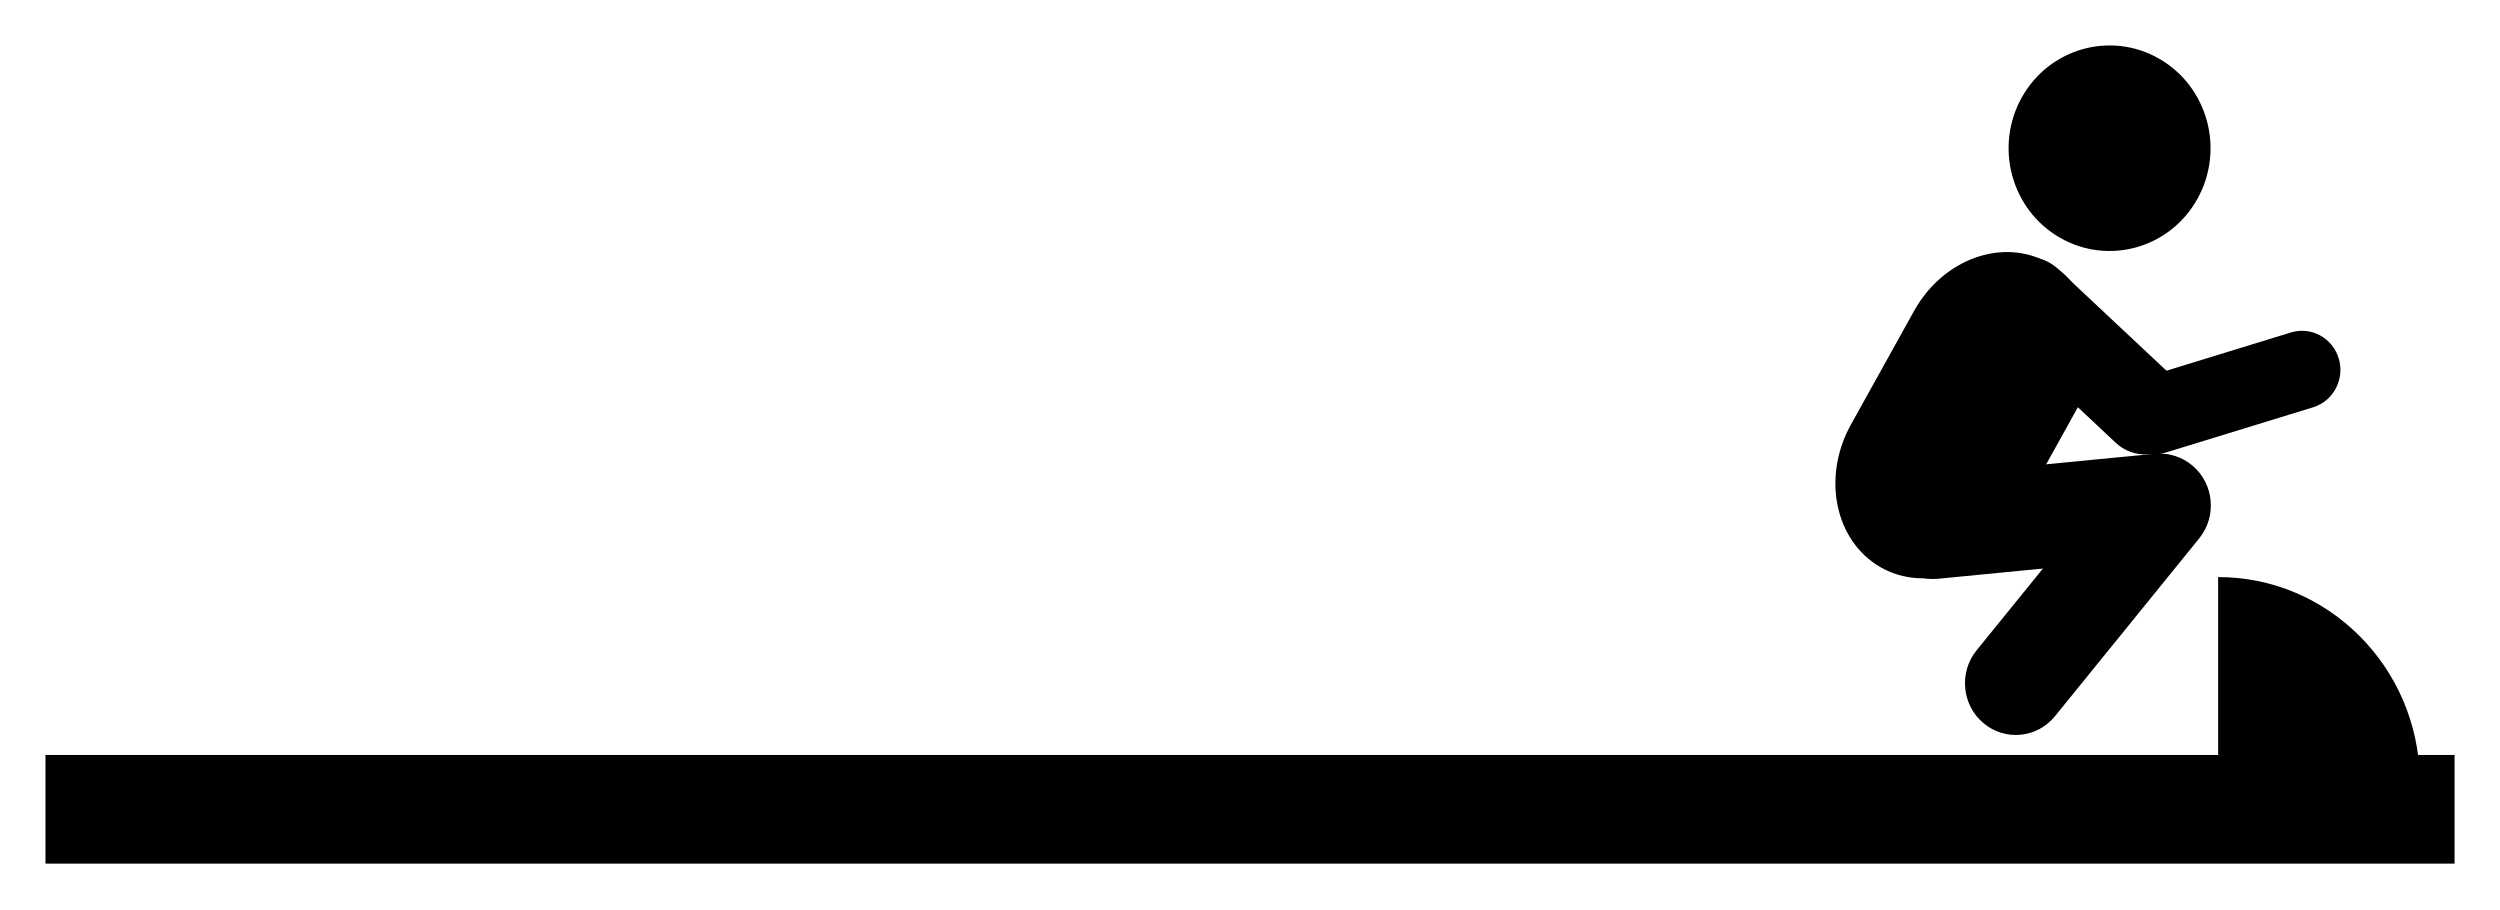
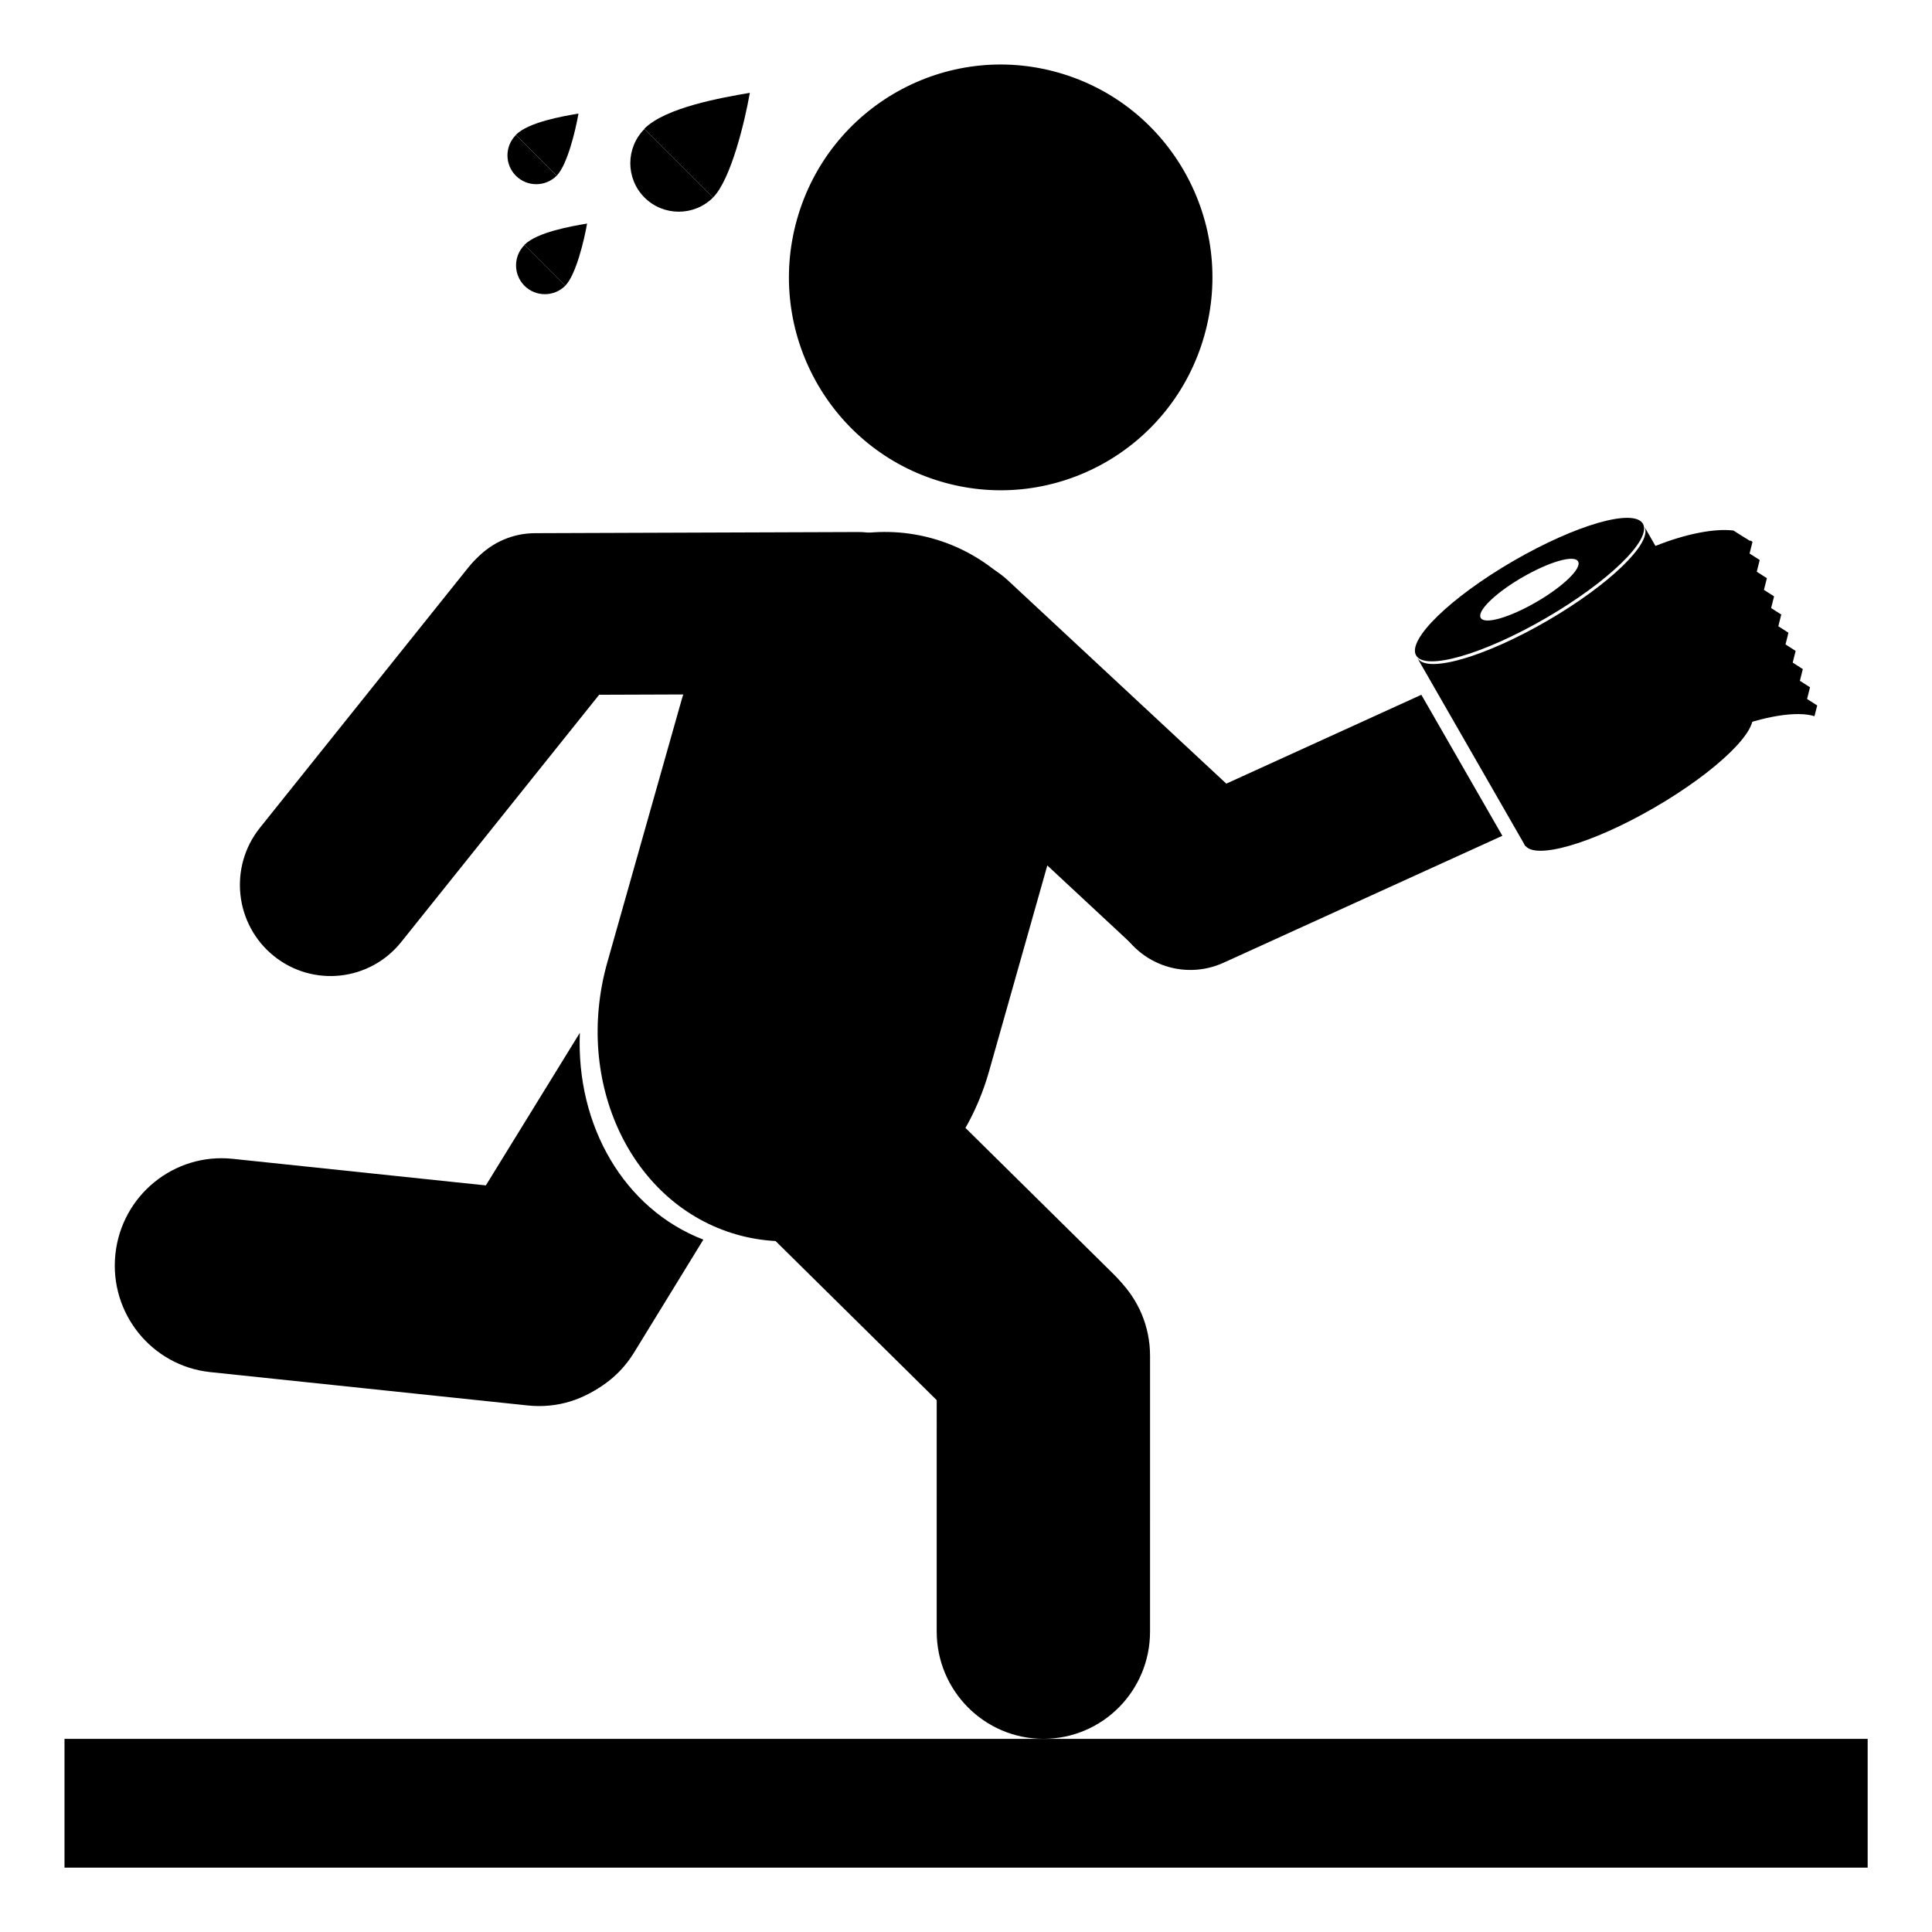
- <svg xmlns="http://www.w3.org/2000/svg" width="165" height="60" viewBox="0 0 43.656 15.875" version="1.1" id="svg4824">
+ <svg xmlns="http://www.w3.org/2000/svg" width="90" height="90" viewBox="0 0 23.812 23.812" version="1.1" id="svg4824">
  <defs id="defs4818" />
-   <g id="layer1" transform="translate(0,-281.125)" style="display:inline">
-     <g transform="matrix(0.79375,0,0,0.79375,-125.4623,-247.8922)" style="display:inline" id="g6086">
-       <g transform="matrix(1.010559,0,0,1.028566,-3.700673,-19.58143)" id="g6048">
+   <g id="layer1" transform="translate(0,-273.1875)" style="display:none">
+     <g id="g6026" transform="matrix(2.929756,0,0,2.929756,-15.08184,-571.4974)">
+       <g transform="matrix(0.137434,0,0,0.139883,-21.64577,200.4228)" id="g6048">
        <circle style="display:inline;fill:#000000;fill-opacity:1;stroke-width:0.296" id="path3926-8-63-3-0-7" cx="509.161" cy="482.003" r="2.198" transform="rotate(29.48316)" />
        <rect style="display:inline;fill:#000000;fill-opacity:1;stroke-width:0.287" id="rect3928-5-2-1-21-0" width="4.118" height="7.467" x="507.169" y="484.791" ry="2.337" rx="2.059" transform="rotate(29.48316)" />
        <rect style="display:inline;opacity:1;vector-effect:none;fill:#000000;fill-opacity:1;stroke:none;stroke-width:0.351;stroke-linecap:butt;stroke-linejoin:miter;stroke-miterlimit:4;stroke-dasharray:none;stroke-dashoffset:0;stroke-opacity:1" id="rect5121-5-3-7-5-4-0-9" width="2.213" height="7.145" x="-695.549" y="135.582" ry="1.107" transform="rotate(-95.46031)" />
        <rect style="display:inline;opacity:1;vector-effect:none;fill:#000000;fill-opacity:1;stroke:none;stroke-width:0.279;stroke-linecap:butt;stroke-linejoin:miter;stroke-miterlimit:4;stroke-dasharray:none;stroke-dashoffset:0;stroke-opacity:1" id="rect5121-1-8-3-2-5-3" width="1.882" height="5.331" x="356.045" y="605.529" ry="0.941" transform="matrix(-0.6774779,0.7355431,0.7355431,0.6774779,0,0)" />
        <rect style="display:inline;opacity:1;vector-effect:none;fill:#000000;fill-opacity:1;stroke:none;stroke-width:0.256;stroke-linecap:butt;stroke-linejoin:miter;stroke-miterlimit:4;stroke-dasharray:none;stroke-dashoffset:0;stroke-opacity:1" id="rect5121-6-38-9-7-0-1-6" width="1.672" height="5.025" x="-707.698" y="-7.054" transform="matrix(-0.2889322,-0.9573495,-0.9573503,0.2889298,0,0)" ry="0.836" />
        <rect style="display:inline;opacity:1;vector-effect:none;fill:#000000;fill-opacity:1;stroke:none;stroke-width:0.351;stroke-linecap:butt;stroke-linejoin:miter;stroke-miterlimit:4;stroke-dasharray:none;stroke-dashoffset:0;stroke-opacity:1" id="rect5121-5-3-7-5-4-6-1-0" width="2.213" height="7.145" x="590.11" y="389.774" ry="1.107" transform="rotate(39.53969)" />
      </g>
-       <g transform="matrix(1.010559,0,0,1.028566,-3.700673,-19.58143)" id="g6052">
-         <rect style="display:inline;opacity:1;vector-effect:none;fill:#000000;fill-opacity:1;stroke:none;stroke-width:0.289;stroke-linecap:butt;stroke-linejoin:miter;stroke-miterlimit:4;stroke-dasharray:2.312, 0.578, 0.289, 0.578;stroke-dashoffset:0;stroke-opacity:1" id="rect7509-2" width="52.446" height="2.324" x="161.063" y="683.154" rx="0" ry="1.162" />
-         <path style="display:inline;opacity:1;vector-effect:none;fill:#000000;fill-opacity:1;stroke:none;stroke-width:1.183;stroke-linecap:butt;stroke-linejoin:miter;stroke-miterlimit:4;stroke-dasharray:9.465, 2.366, 1.183, 2.366;stroke-dashoffset:0;stroke-opacity:1" id="path7513-0" d="m 212.753,-683.664 a 4.392,4.392 0 0 1 -4.391,4.315 l 0,-4.392 z" transform="scale(1,-1)" />
-       </g>
+       <rect ry="0.163" rx="0" y="295.984" x="5.307" height="0.325" width="2.39" id="rect7509-2" style="display:inline;opacity:1;vector-effect:none;fill:#000000;fill-opacity:1;stroke:none;stroke-width:0.023;stroke-linecap:butt;stroke-linejoin:miter;stroke-miterlimit:4;stroke-dasharray:0.185, 0.046, 0.023, 0.046;stroke-dashoffset:0;stroke-opacity:1" />
+       <path transform="scale(1,-1)" d="m 7.594,-296.056 a 0.604,0.614 0 0 1 -0.604,0.604 l 0,-0.614 z" id="path7513-0" style="display:inline;opacity:1;vector-effect:none;fill:#000000;fill-opacity:1;stroke:none;stroke-width:0.164;stroke-linecap:butt;stroke-linejoin:miter;stroke-miterlimit:4;stroke-dasharray:1.312, 0.328, 0.164, 0.328;stroke-dashoffset:0;stroke-opacity:1" />
    </g>
  </g>
-   <g id="layer2" style="display:none" transform="translate(0,9.524997)">
-     <circle style="display:inline;fill:#000000;fill-opacity:1;stroke-width:0.105" id="path3926-8-63-3-0-3" cx="3.848" cy="0.006" r="0.78" transform="rotate(15.88189)" />
-     <rect style="display:inline;fill:#000000;fill-opacity:1;stroke-width:0.102" id="rect3928-5-2-1-21-6" width="1.462" height="2.651" x="3.141" y="0.996" ry="0.83" rx="0.731" transform="rotate(15.88189)" />
-     <rect style="display:inline;opacity:1;vector-effect:none;fill:#000000;fill-opacity:1;stroke:none;stroke-width:0.105;stroke-linecap:butt;stroke-linejoin:miter;stroke-miterlimit:4;stroke-dasharray:none;stroke-dashoffset:0;stroke-opacity:1" id="rect5121-5-3-7-5-4-0-7" width="0.786" height="1.797" x="-1.261" y="4.89" ry="0.393" transform="matrix(0.7013409,-0.712826,0.713452,0.7007041,0,0)" />
-     <rect style="display:inline;opacity:1;vector-effect:none;fill:#000000;fill-opacity:1;stroke:none;stroke-width:0.099;stroke-linecap:butt;stroke-linejoin:miter;stroke-miterlimit:4;stroke-dasharray:none;stroke-dashoffset:0;stroke-opacity:1" id="rect5121-1-8-3-2-5-5" width="0.668" height="1.892" x="-0.126" y="3.85" ry="0.334" transform="matrix(-0.5254711,0.8508115,0.8508115,0.5254711,0,0)" />
-     <rect style="display:inline;opacity:1;vector-effect:none;fill:#000000;fill-opacity:1;stroke:none;stroke-width:0.091;stroke-linecap:butt;stroke-linejoin:miter;stroke-miterlimit:4;stroke-dasharray:none;stroke-dashoffset:0;stroke-opacity:1" id="rect5121-6-38-9-7-0-1-3" width="0.593" height="1.784" x="-4.433" y="-5.061" transform="matrix(-0.2599381,-0.9656253,-0.9656259,0.2599357,0,0)" ry="0.297" />
-     <rect style="display:inline;opacity:1;vector-effect:none;fill:#000000;fill-opacity:1;stroke:none;stroke-width:0.099;stroke-linecap:butt;stroke-linejoin:miter;stroke-miterlimit:4;stroke-dasharray:none;stroke-dashoffset:0;stroke-opacity:1" id="rect5121-1-8-3-2-5-5-6" width="0.668" height="1.892" x="2.733" y="-2.334" ry="0.334" transform="matrix(0.7790372,0.6269777,0.6269777,-0.7790372,0,0)" />
-     <rect style="display:inline;opacity:1;vector-effect:none;fill:#000000;fill-opacity:1;stroke:none;stroke-width:0.091;stroke-linecap:butt;stroke-linejoin:miter;stroke-miterlimit:4;stroke-dasharray:none;stroke-dashoffset:0;stroke-opacity:1" id="rect5121-6-38-9-7-0-1-3-2" width="0.593" height="1.784" x="-3.121" y="-2.907" transform="matrix(-0.1937256,-0.9810558,-0.9810562,0.1937231,0,0)" ry="0.297" />
-     <rect style="display:inline;opacity:1;vector-effect:none;fill:#000000;fill-opacity:1;stroke:none;stroke-width:0.105;stroke-linecap:butt;stroke-linejoin:miter;stroke-miterlimit:4;stroke-dasharray:none;stroke-dashoffset:0;stroke-opacity:1" id="rect5121-5-3-7-5-4-0-7-2" width="0.786" height="1.797" x="2.72" y="5.196" ry="0.393" transform="matrix(0.9893272,-0.1457111,0.1465944,0.9891967,0,0)" />
-     <rect style="display:inline;opacity:1;vector-effect:none;fill:#000000;fill-opacity:1;stroke:none;stroke-width:0.105;stroke-linecap:butt;stroke-linejoin:miter;stroke-miterlimit:4;stroke-dasharray:none;stroke-dashoffset:0;stroke-opacity:1" id="rect5121-5-3-7-5-4-0-7-2-7" width="0.786" height="1.797" x="4.328" y="0.873" ry="0.393" transform="matrix(0.7131977,0.7009629,-0.7003258,0.7138234,0,0)" />
-     <rect style="display:inline;opacity:1;vector-effect:none;fill:#000000;fill-opacity:1;stroke:none;stroke-width:0.105;stroke-linecap:butt;stroke-linejoin:miter;stroke-miterlimit:4;stroke-dasharray:none;stroke-dashoffset:0;stroke-opacity:1" id="rect5121-5-3-7-5-4-0-7-2-7-0" width="0.786" height="1.797" x="4.017" y="-3.217" ry="0.393" transform="matrix(-0.2283185,0.9735865,-0.97379,-0.2274491,0,0)" />
+   <g id="layer2" style="display:inline" transform="translate(0,17.4625)">
+     <g id="g6092" transform="matrix(3,0,0,3,0,-13.49376)">
+       <g transform="translate(0.00304638)" id="g6003">
+         <g id="g5704" transform="matrix(1.115106,0,0,1.121016,-0.9772953,-0.2881688)">
+           <circle transform="rotate(15.88189)" r="0.78" cy="-1.158" cx="4.412" id="path3926-8-63-3-0-3" style="display:inline;fill:#000000;fill-opacity:1;stroke-width:0.105" />
+           <rect transform="rotate(15.88189)" rx="0.731" ry="0.83" y="-0.169" x="3.705" height="2.651" width="1.462" id="rect3928-5-2-1-21-6" style="display:inline;fill:#000000;fill-opacity:1;stroke-width:0.102" />
+           <rect transform="matrix(0.7013409,-0.712826,0.713452,0.7007041,0,0)" ry="0.393" y="4.771" x="0.028" height="1.797" width="0.786" id="rect5121-5-3-7-5-4-0-7" style="display:inline;opacity:1;vector-effect:none;fill:#000000;fill-opacity:1;stroke:none;stroke-width:0.105;stroke-linecap:butt;stroke-linejoin:miter;stroke-miterlimit:4;stroke-dasharray:none;stroke-dashoffset:0;stroke-opacity:1" />
+           <rect transform="matrix(-0.6793872,0.73378,0.73378,0.6793872,0,0)" ry="0.334" y="3.851" x="-2.233" height="1.892" width="0.668" id="rect5121-1-8-3-2-5-5" style="display:inline;opacity:1;vector-effect:none;fill:#000000;fill-opacity:1;stroke:none;stroke-width:0.099;stroke-linecap:butt;stroke-linejoin:miter;stroke-miterlimit:4;stroke-dasharray:none;stroke-dashoffset:0;stroke-opacity:1" />
+           <path id="rect5121-6-38-9-7-0-1-3" transform="matrix(0.2645833,0,0,0.2645833,0,-1.587497)" d="m 25.037,10.662 a 0.182,0.727 60 0 1 0.002,0.014 0.182,0.727 60 0 0 -0.002,-0.014 z m -1.943,1.473 -3.68,1.668 c -0.566,0.257 -0.813,0.919 -0.557,1.484 0.257,0.566 0.919,0.815 1.484,0.559 l 3.881,-1.758 z" style="display:inline;opacity:1;vector-effect:none;fill:#000000;fill-opacity:1;stroke:none;stroke-width:0.343;stroke-linecap:butt;stroke-linejoin:miter;stroke-miterlimit:4;stroke-dasharray:none;stroke-dashoffset:0;stroke-opacity:1" />
+           <rect transform="matrix(0.7790372,0.6269777,0.6269777,-0.7790372,0,0)" ry="0.334" y="-0.83" x="2.75" height="1.892" width="0.668" id="rect5121-1-8-3-2-5-5-6" style="display:inline;opacity:1;vector-effect:none;fill:#000000;fill-opacity:1;stroke:none;stroke-width:0.099;stroke-linecap:butt;stroke-linejoin:miter;stroke-miterlimit:4;stroke-dasharray:none;stroke-dashoffset:0;stroke-opacity:1" />
+           <rect ry="0.297" transform="matrix(-0.0035283,-0.9999938,-0.9999938,0.0035258,0,0)" y="-4.328" x="-1.634" height="1.784" width="0.593" id="rect5121-6-38-9-7-0-1-3-2" style="display:inline;opacity:1;vector-effect:none;fill:#000000;fill-opacity:1;stroke:none;stroke-width:0.091;stroke-linecap:butt;stroke-linejoin:miter;stroke-miterlimit:4;stroke-dasharray:none;stroke-dashoffset:0;stroke-opacity:1" />
+           <rect transform="matrix(0.9999995,9.4505131e-4,-5.2097268e-5,1,0,0)" ry="0.393" y="3.648" x="4.325" height="1.797" width="0.786" id="rect5121-5-3-7-5-4-0-7-2" style="display:inline;opacity:1;vector-effect:none;fill:#000000;fill-opacity:1;stroke:none;stroke-width:0.105;stroke-linecap:butt;stroke-linejoin:miter;stroke-miterlimit:4;stroke-dasharray:none;stroke-dashoffset:0;stroke-opacity:1" />
+           <path id="rect5121-5-3-7-5-4-0-7-2-7" d="M 3.01,2.862 2.54,3.621 C 2.426,3.806 2.483,4.047 2.668,4.162 2.853,4.276 3.094,4.22 3.209,4.035 L 3.465,3.62 C 3.173,3.508 2.996,3.203 3.01,2.862 Z" style="display:inline;opacity:1;vector-effect:none;fill:#000000;fill-opacity:1;stroke:none;stroke-width:0.105;stroke-linecap:butt;stroke-linejoin:miter;stroke-miterlimit:4;stroke-dasharray:none;stroke-dashoffset:0;stroke-opacity:1" />
+           <rect transform="matrix(-0.1046217,0.9945121,-0.9945865,-0.1039116,0,0)" ry="0.393" y="-3.639" x="3.126" height="1.963" width="0.786" id="rect5121-5-3-7-5-4-0-7-2-7-0" style="display:inline;opacity:1;vector-effect:none;fill:#000000;fill-opacity:1;stroke:none;stroke-width:0.11;stroke-linecap:butt;stroke-linejoin:miter;stroke-miterlimit:4;stroke-dasharray:none;stroke-dashoffset:0;stroke-opacity:1" />
+         </g>
+         <g id="g5692" transform="matrix(1.200883,0,0,1.207248,-1.503403,-0.4604359)">
+           <path id="path4898" d="M 6.426,1.195 A 0.112,0.448 60 0 0 6.094,1.516 0.112,0.448 60 0 0 6.538,1.389 0.112,0.448 60 0 0 6.87,1.068 0.112,0.448 60 0 0 6.426,1.195 Z m 0.02,0.062 A 0.048,0.192 60 0 1 6.458,1.25 0.048,0.192 60 0 1 6.648,1.196 0.048,0.192 60 0 1 6.506,1.334 0.048,0.192 60 0 1 6.315,1.388 0.048,0.192 60 0 1 6.446,1.257 Z" style="fill:#000000;fill-opacity:1;stroke:none;stroke-width:0.159;stroke-linecap:butt;stroke-linejoin:miter;stroke-miterlimit:4;stroke-dasharray:none;stroke-dashoffset:0.24;stroke-opacity:1" />
+           <g transform="rotate(-30,8.76048,2.718253)" id="g5302">
+             <path style="display:inline;fill:#000000;fill-opacity:1;stroke:none;stroke-width:0.778;stroke-linecap:butt;stroke-linejoin:miter;stroke-miterlimit:4;stroke-dasharray:none;stroke-opacity:1" d="m 26.652,7.346 v 2.787 h 3.387 V 7.346 A 1.693,0.423 0 0 1 28.346,7.762 1.693,0.423 0 0 1 26.654,7.346 Z m 0.969,0 a 0.727,0.182 0 0 0 0.01,0.023 0.727,0.182 0 0 1 -0.01,-0.023 z m 1.449,0.004 a 0.727,0.182 0 0 1 -0.004,0.014 0.727,0.182 0 0 0 0.004,-0.014 z" transform="matrix(0.2645833,0,0,0.2645833,0,-1.587497)" id="rect4576-3" />
+             <ellipse style="display:inline;fill:#000000;fill-opacity:1;stroke:none;stroke-width:0.159;stroke-linecap:butt;stroke-linejoin:miter;stroke-miterlimit:4;stroke-dasharray:none;stroke-dashoffset:0.24;stroke-opacity:1" id="path4898-3" cx="7.5" cy="1.088" rx="0.448" ry="0.112" />
+           </g>
+           <g transform="matrix(0.8593564,-0.3415257,0.3415257,0.8593564,-0.1689793,3.021098)" id="g5683">
+             <path style="fill:#000000;fill-opacity:1;stroke:none;stroke-width:0.179;stroke-linecap:butt;stroke-linejoin:miter;stroke-miterlimit:4;stroke-dasharray:none;stroke-dashoffset:0.24;stroke-opacity:1" d="m 7.865,1.056 v 0.615 a 0.337,0.113 0 0 1 0.006,0 0.337,0.113 0 0 1 0.311,0.07 l 0.024,-0.033 -0.026,-0.036 0.026,-0.036 -0.026,-0.036 0.026,-0.036 -0.026,-0.036 0.026,-0.036 -0.026,-0.036 0.026,-0.036 -0.026,-0.036 0.026,-0.036 -0.026,-0.036 0.026,-0.036 -0.026,-0.036 0.026,-0.036 -0.026,-0.036 0.026,-0.036 -0.026,-0.036 0.026,-0.036 -0.005,-0.007 z" id="rect5221" />
+             <path style="display:inline;fill:#000000;fill-opacity:1;stroke:none;stroke-width:0.137;stroke-linecap:butt;stroke-linejoin:miter;stroke-miterlimit:4;stroke-dasharray:none;stroke-dashoffset:0.24;stroke-opacity:1" d="m 7.865,0.94 v 0.224 a 0.334,0.112 0 0 0 0.006,0 0.334,0.112 0 0 0 0.275,-0.048 l 0.001,-5.168e-4 0.056,-0.056 -0.005,-0.007 -0.018,-0.024 -0.008,-0.011 -0.016,-0.022 a 0.334,0.112 0 0 0 -0.285,-0.054 0.334,0.112 0 0 0 -0.006,0 z" id="path4898-3-2-2" />
+           </g>
+         </g>
+         <g id="g5970" transform="translate(0.09354432,0.1403165)">
+           <g style="display:inline;fill:#000000;fill-opacity:1" id="g5737-4" transform="matrix(0.8880049,0.8880049,-0.8880049,0.8880049,1.502735,-1.879285)">
+             <path style="fill:#000000;fill-opacity:1;stroke:none;stroke-width:0.194;stroke-linecap:butt;stroke-linejoin:miter;stroke-miterlimit:4;stroke-dasharray:none;stroke-dashoffset:0.24;stroke-opacity:1" d="M 4.244,5.781 A 0.6,0.6 0 0 0 4.844,6.381 0.6,0.6 0 0 0 5.443,5.781 Z" transform="matrix(0.2645833,0,0,0.2645833,0,-1.587497)" id="path5727-5" />
+             <path style="fill:#000000;fill-opacity:1;stroke:none;stroke-width:0.088;stroke-linecap:butt;stroke-linejoin:miter;stroke-miterlimit:4;stroke-dasharray:none;stroke-dashoffset:0.24;stroke-opacity:1" d="m 1.44,-0.058 h -0.318 c 0,-0.099 0.108,-0.252 0.161,-0.327 0.053,0.075 0.157,0.244 0.157,0.327 z" id="rect5729-2" />
+           </g>
+           <g style="display:inline;fill:#000000;fill-opacity:1" id="g5737-5" transform="matrix(0.5277213,0.5277213,-0.5277213,0.5277213,1.399774,-1.470601)">
+             <path style="fill:#000000;fill-opacity:1;stroke:none;stroke-width:0.194;stroke-linecap:butt;stroke-linejoin:miter;stroke-miterlimit:4;stroke-dasharray:none;stroke-dashoffset:0.24;stroke-opacity:1" d="M 4.244,5.781 A 0.6,0.6 0 0 0 4.844,6.381 0.6,0.6 0 0 0 5.443,5.781 Z" transform="matrix(0.2645833,0,0,0.2645833,0,-1.587497)" id="path5727-4" />
+             <path style="fill:#000000;fill-opacity:1;stroke:none;stroke-width:0.088;stroke-linecap:butt;stroke-linejoin:miter;stroke-miterlimit:4;stroke-dasharray:none;stroke-dashoffset:0.24;stroke-opacity:1" d="m 1.44,-0.058 h -0.318 c 0,-0.099 0.108,-0.252 0.161,-0.327 0.053,0.075 0.157,0.244 0.157,0.327 z" id="rect5729-7" />
+           </g>
+           <g style="display:inline;fill:#000000;fill-opacity:1" id="g5737-5-4" transform="matrix(0.5277213,0.5277213,-0.5277213,0.5277213,1.435078,-1.018698)">
+             <path style="fill:#000000;fill-opacity:1;stroke:none;stroke-width:0.194;stroke-linecap:butt;stroke-linejoin:miter;stroke-miterlimit:4;stroke-dasharray:none;stroke-dashoffset:0.24;stroke-opacity:1" d="M 4.244,5.781 A 0.6,0.6 0 0 0 4.844,6.381 0.6,0.6 0 0 0 5.443,5.781 Z" transform="matrix(0.2645833,0,0,0.2645833,0,-1.587497)" id="path5727-4-4" />
+             <path style="fill:#000000;fill-opacity:1;stroke:none;stroke-width:0.088;stroke-linecap:butt;stroke-linejoin:miter;stroke-miterlimit:4;stroke-dasharray:none;stroke-dashoffset:0.24;stroke-opacity:1" d="m 1.44,-0.058 h -0.318 c 0,-0.099 0.108,-0.252 0.161,-0.327 0.053,0.075 0.157,0.244 0.157,0.327 z" id="rect5729-7-3" />
+           </g>
+         </g>
+       </g>
+       <rect rx="0" ry="0.265" y="5.821" x="0.265" height="0.529" width="7.408" id="rect5972" style="fill:#000000;fill-opacity:1;stroke:none;stroke-width:0.113;stroke-linecap:butt;stroke-linejoin:miter;stroke-miterlimit:4;stroke-dasharray:none;stroke-dashoffset:0.24;stroke-opacity:1" />
+     </g>
  </g>
</svg>
